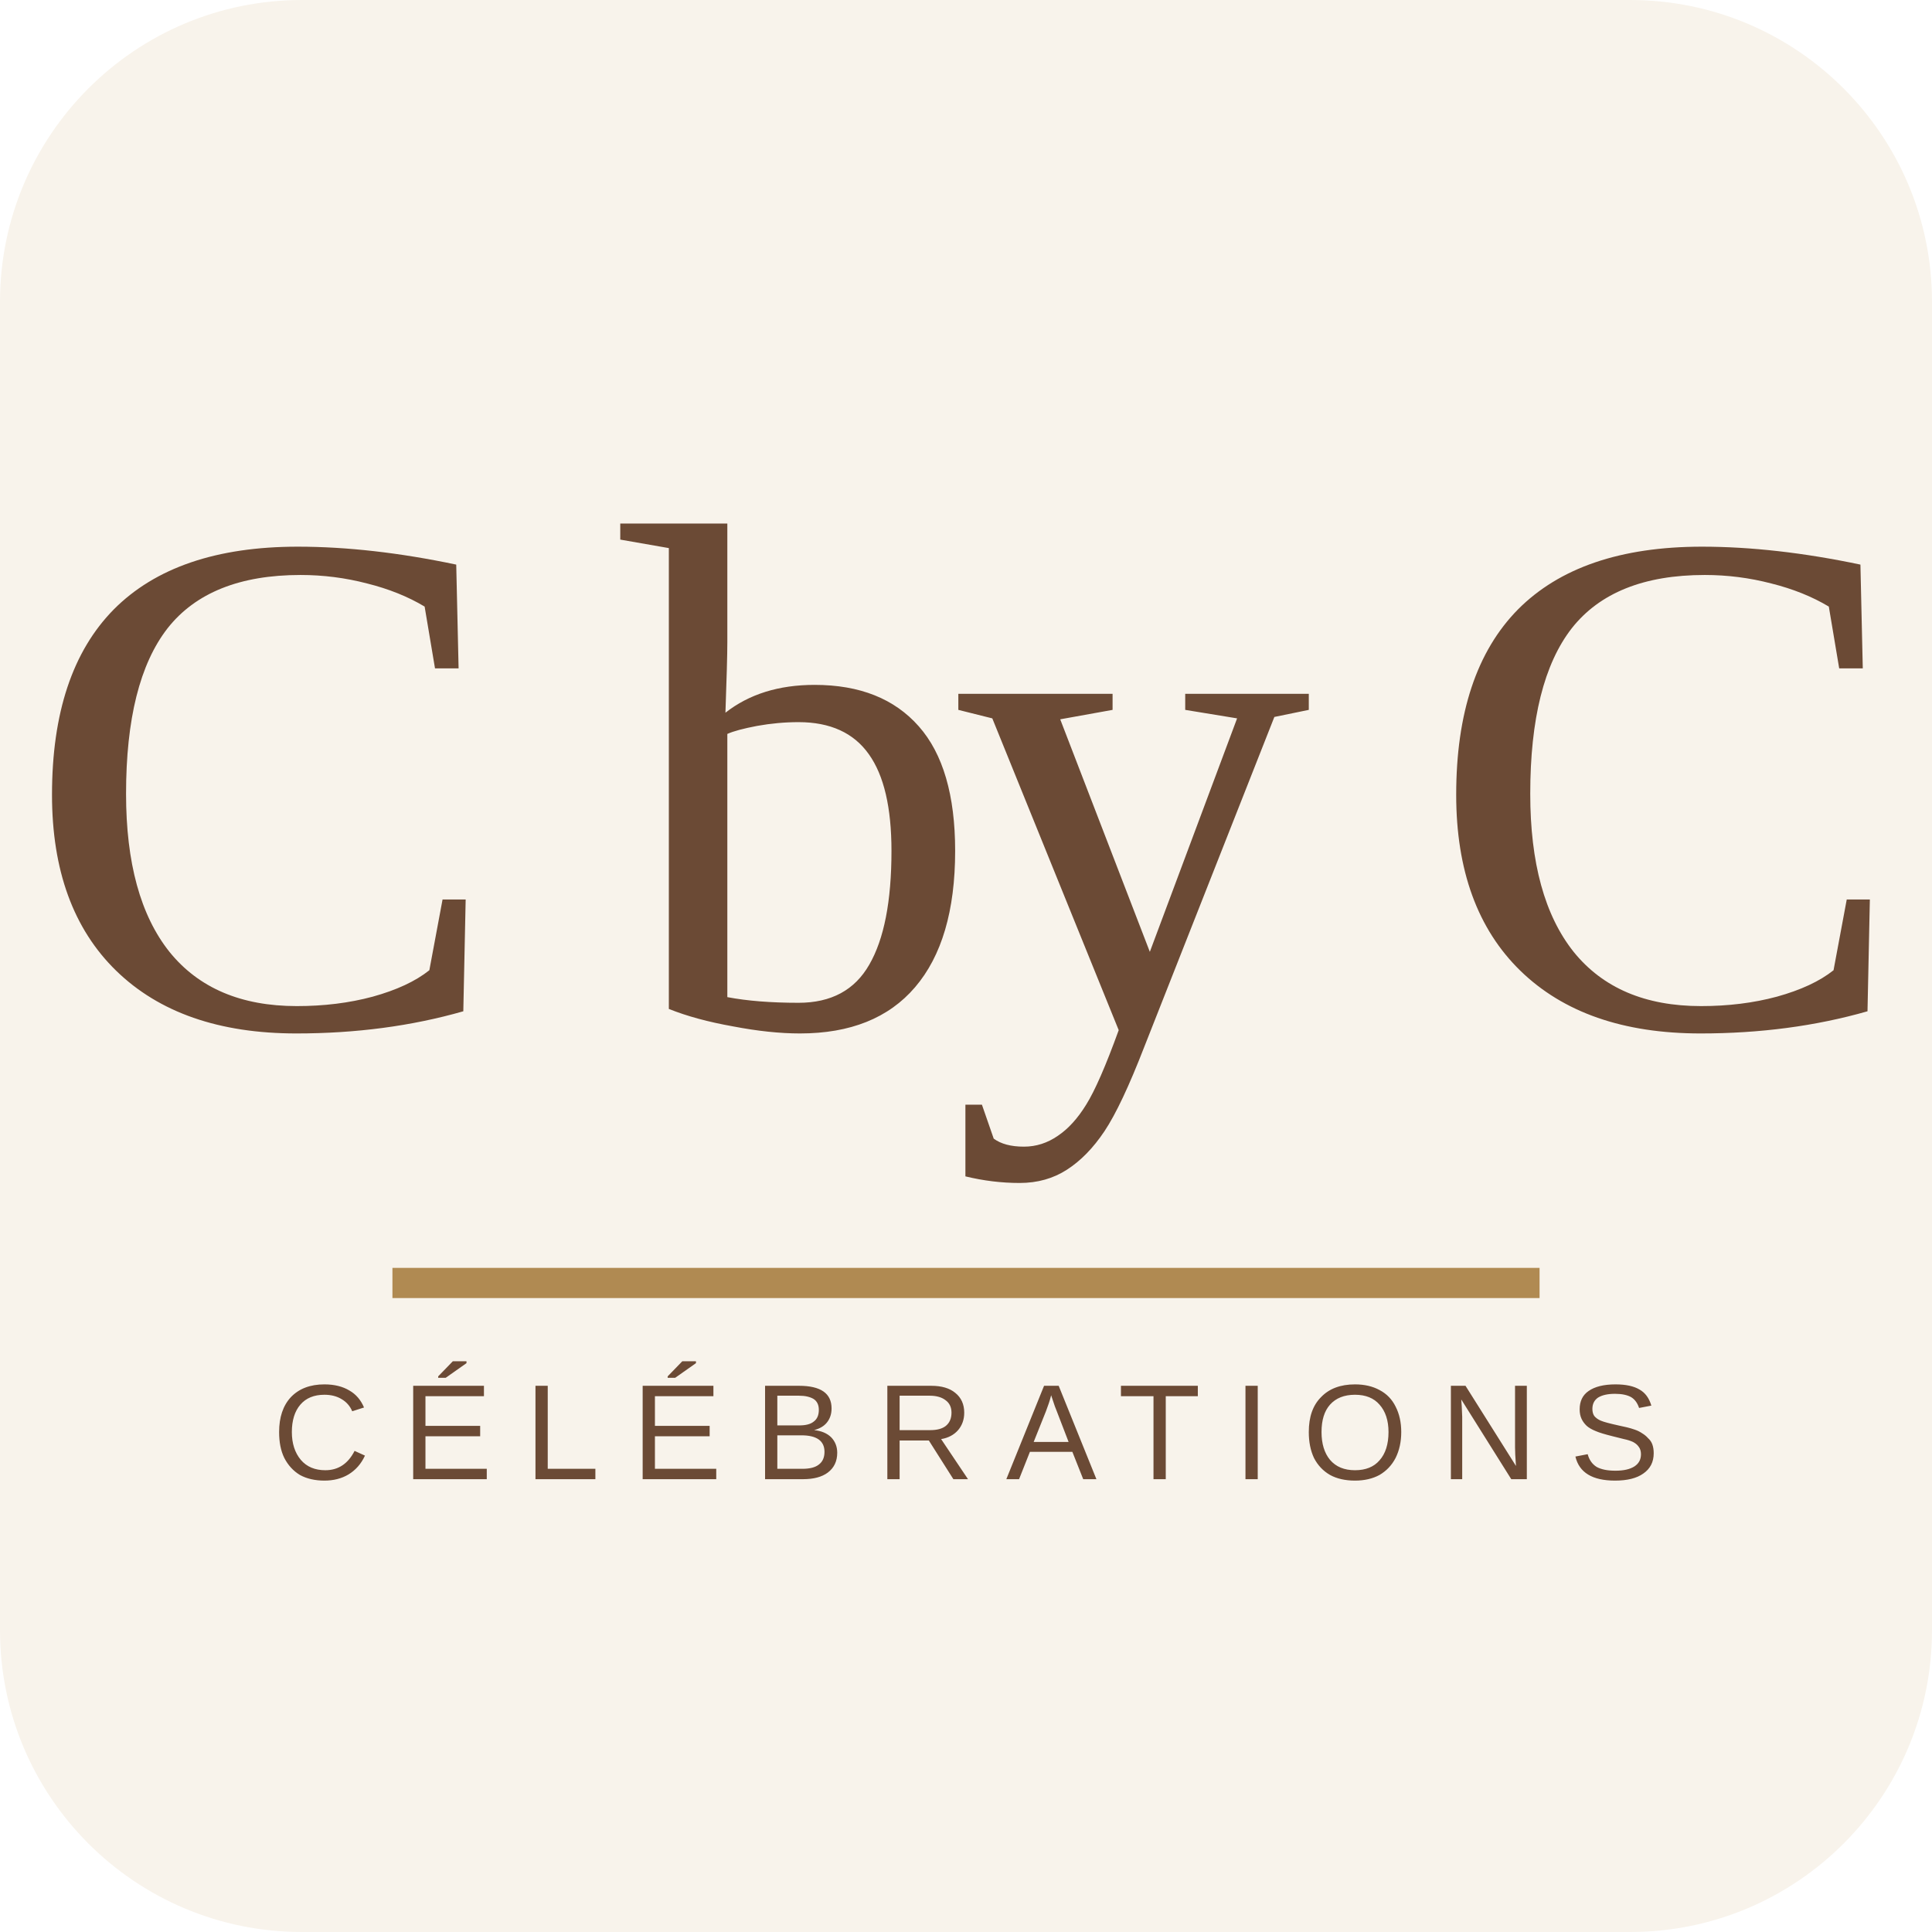
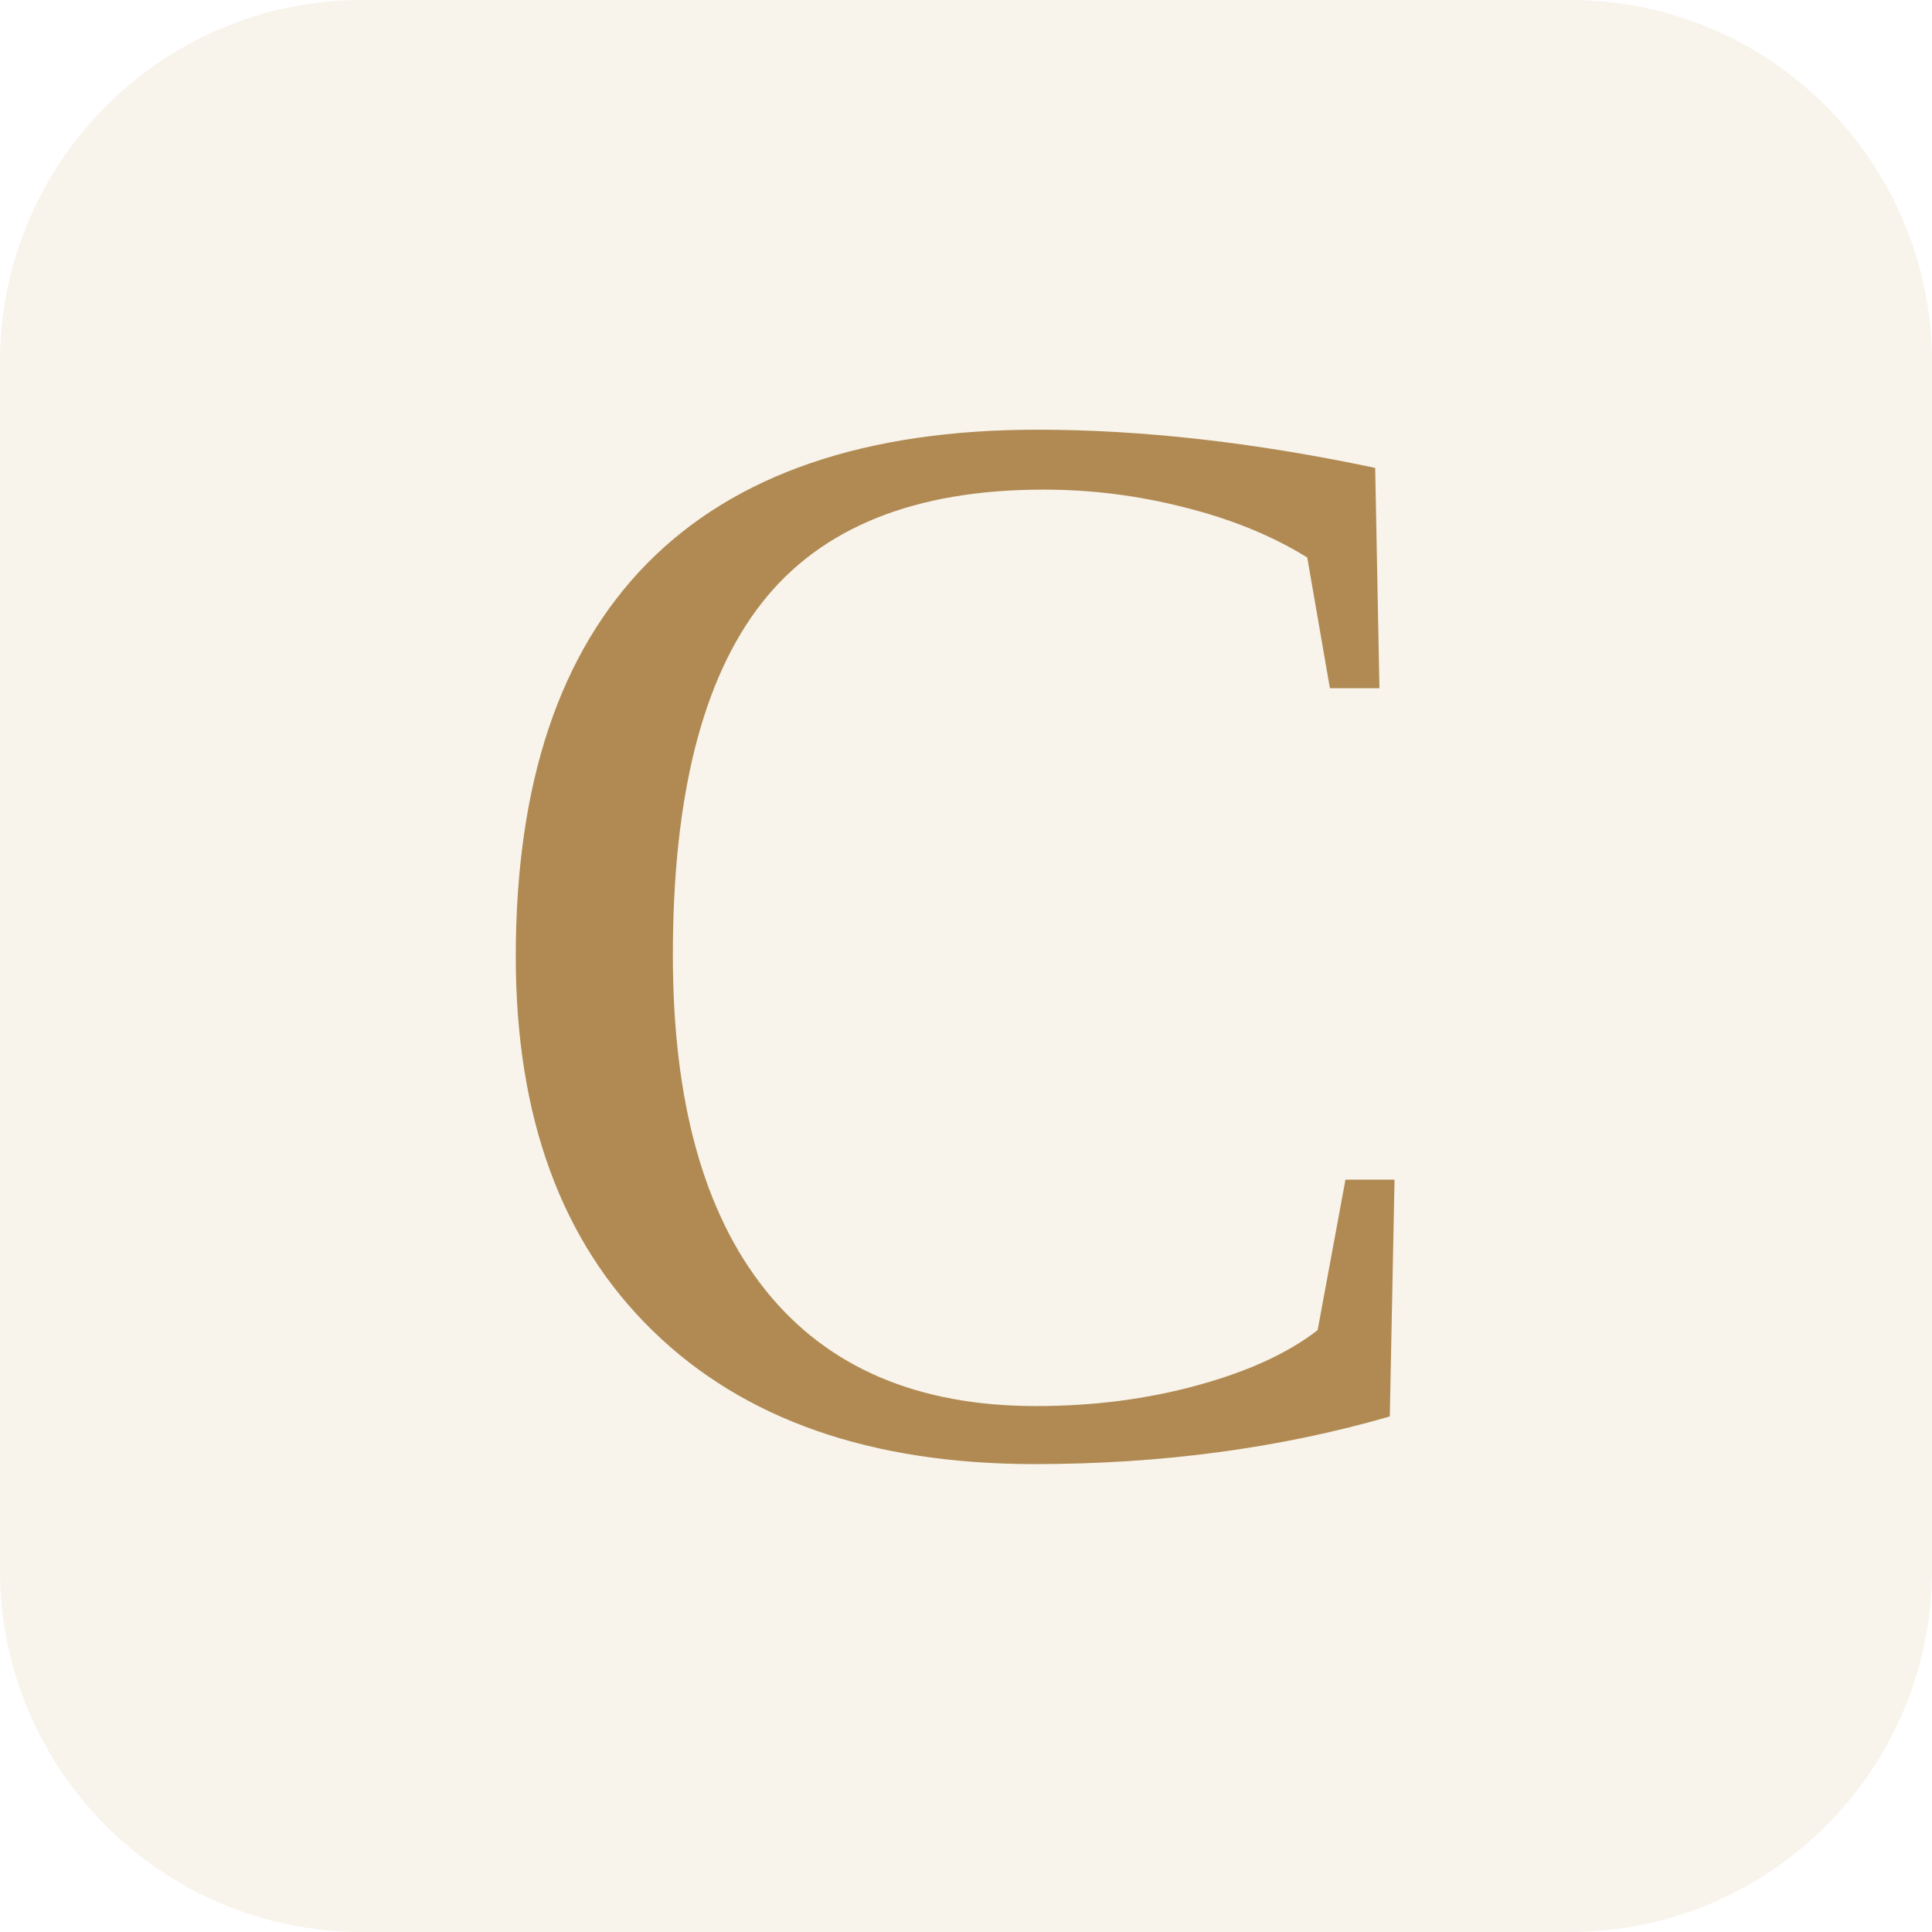
<svg xmlns="http://www.w3.org/2000/svg" viewBox="0 0 64 64">
-   <rect width="64" height="64" rx="10" fill="#f8f3eb" />
-   <text x="32" y="34" text-anchor="middle" font-family="Georgia, 'Times New Roman', serif" font-size="24" font-weight="400" letter-spacing="-1.1" fill="#6b4a35">C by C</text>
-   <path d="M13 42.5H51" stroke="#b08a52" stroke-width="1" />
-   <text x="32" y="49" text-anchor="middle" font-family="Arial, sans-serif" font-size="4.5" letter-spacing="1.05" fill="#6b4a35">CÉLÉBRATIONS</text>
+   <rect width="64" height="64" rx="12" fill="#f8f3eb" />
+   <text x="32" y="48" text-anchor="middle" font-family="Georgia, 'Times New Roman', serif" font-size="51" font-weight="400" fill="#b08a52">C</text>
</svg>
